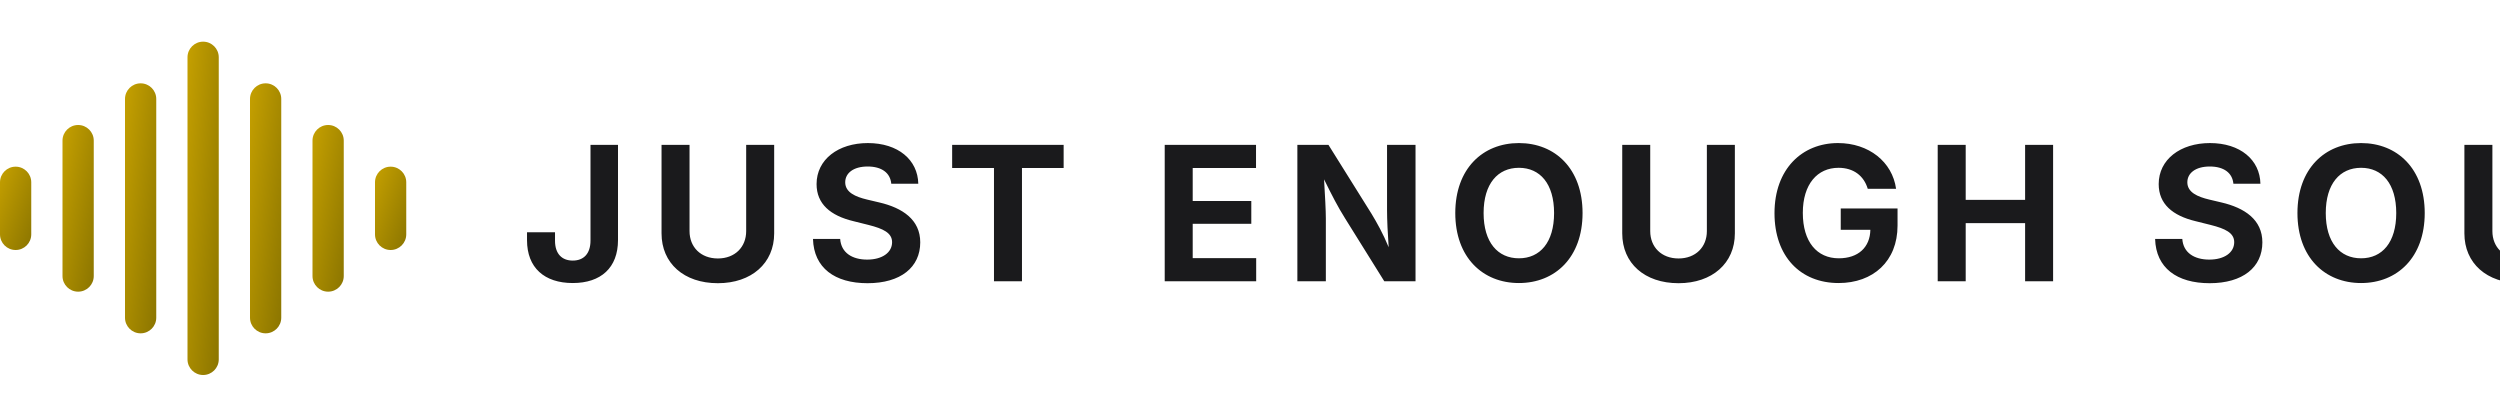
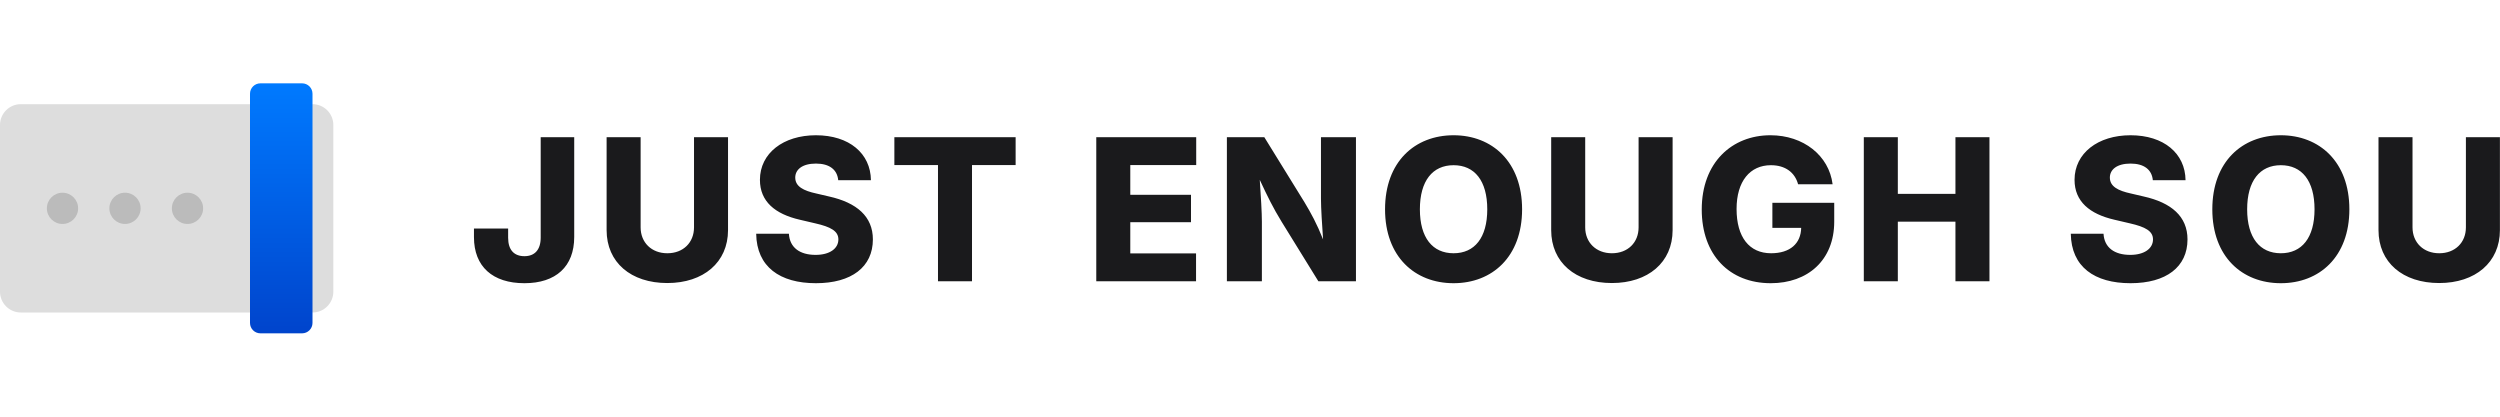
<svg xmlns="http://www.w3.org/2000/svg" width="240" height="40" viewBox="0 0 240 40">
  <defs>
-     <linearGradient id="goldGradDark" x1="0%" y1="0%" x2="100%" y2="100%">
-       <stop offset="0%" style="stop-color:#c5a000;stop-opacity:1" />
-       <stop offset="100%" style="stop-color:#8b7500;stop-opacity:1" />
+     <linearGradient id="ringBlueDark" x1="0%" y1="0%" x2="0%" y2="100%">
+       <stop offset="0%" style="stop-color:#007aff;stop-opacity:1" />
+       <stop offset="100%" style="stop-color:#0044cc;stop-opacity:1" />
    </linearGradient>
  </defs>
  <g transform="translate(0, 4)">
-     <rect x="0" y="12" width="3" height="8" rx="1.5" fill="url(#goldGradDark)" />
-     <rect x="6" y="8" width="3" height="16" rx="1.5" fill="url(#goldGradDark)" />
-     <rect x="12" y="4" width="3" height="24" rx="1.5" fill="url(#goldGradDark)" />
-     <rect x="18" y="0" width="3" height="32" rx="1.5" fill="url(#goldGradDark)" />
-     <rect x="24" y="4" width="3" height="24" rx="1.5" fill="url(#goldGradDark)" />
-     <rect x="30" y="8" width="3" height="16" rx="1.5" fill="url(#goldGradDark)" />
-     <rect x="36" y="12" width="3" height="8" rx="1.5" fill="url(#goldGradDark)" />
+     <rect x="0" y="6" width="32" height="20" rx="2" fill="#ddd" />
+     <rect x="24" y="4" width="6" height="24" rx="1" fill="url(#ringBlueDark)" />
+     <circle cx="6" cy="16" r="1.5" fill="#bbb" />
+     <circle cx="12" cy="16" r="1.5" fill="#bbb" />
+     <circle cx="18" cy="16" r="1.5" fill="#bbb" />
  </g>
-   <text x="50" y="27" font-family="Inter, -apple-system, sans-serif" font-weight="700" font-size="18" fill="#1a1a1c" letter-spacing="0.1em">JUST ENOUGH SOUND</text>
+   <text x="45" y="27" font-family="Inter, -apple-system, sans-serif" font-weight="800" font-size="19" fill="#1a1a1c" letter-spacing="0.05em">JUST ENOUGH SOUND</text>
</svg>
